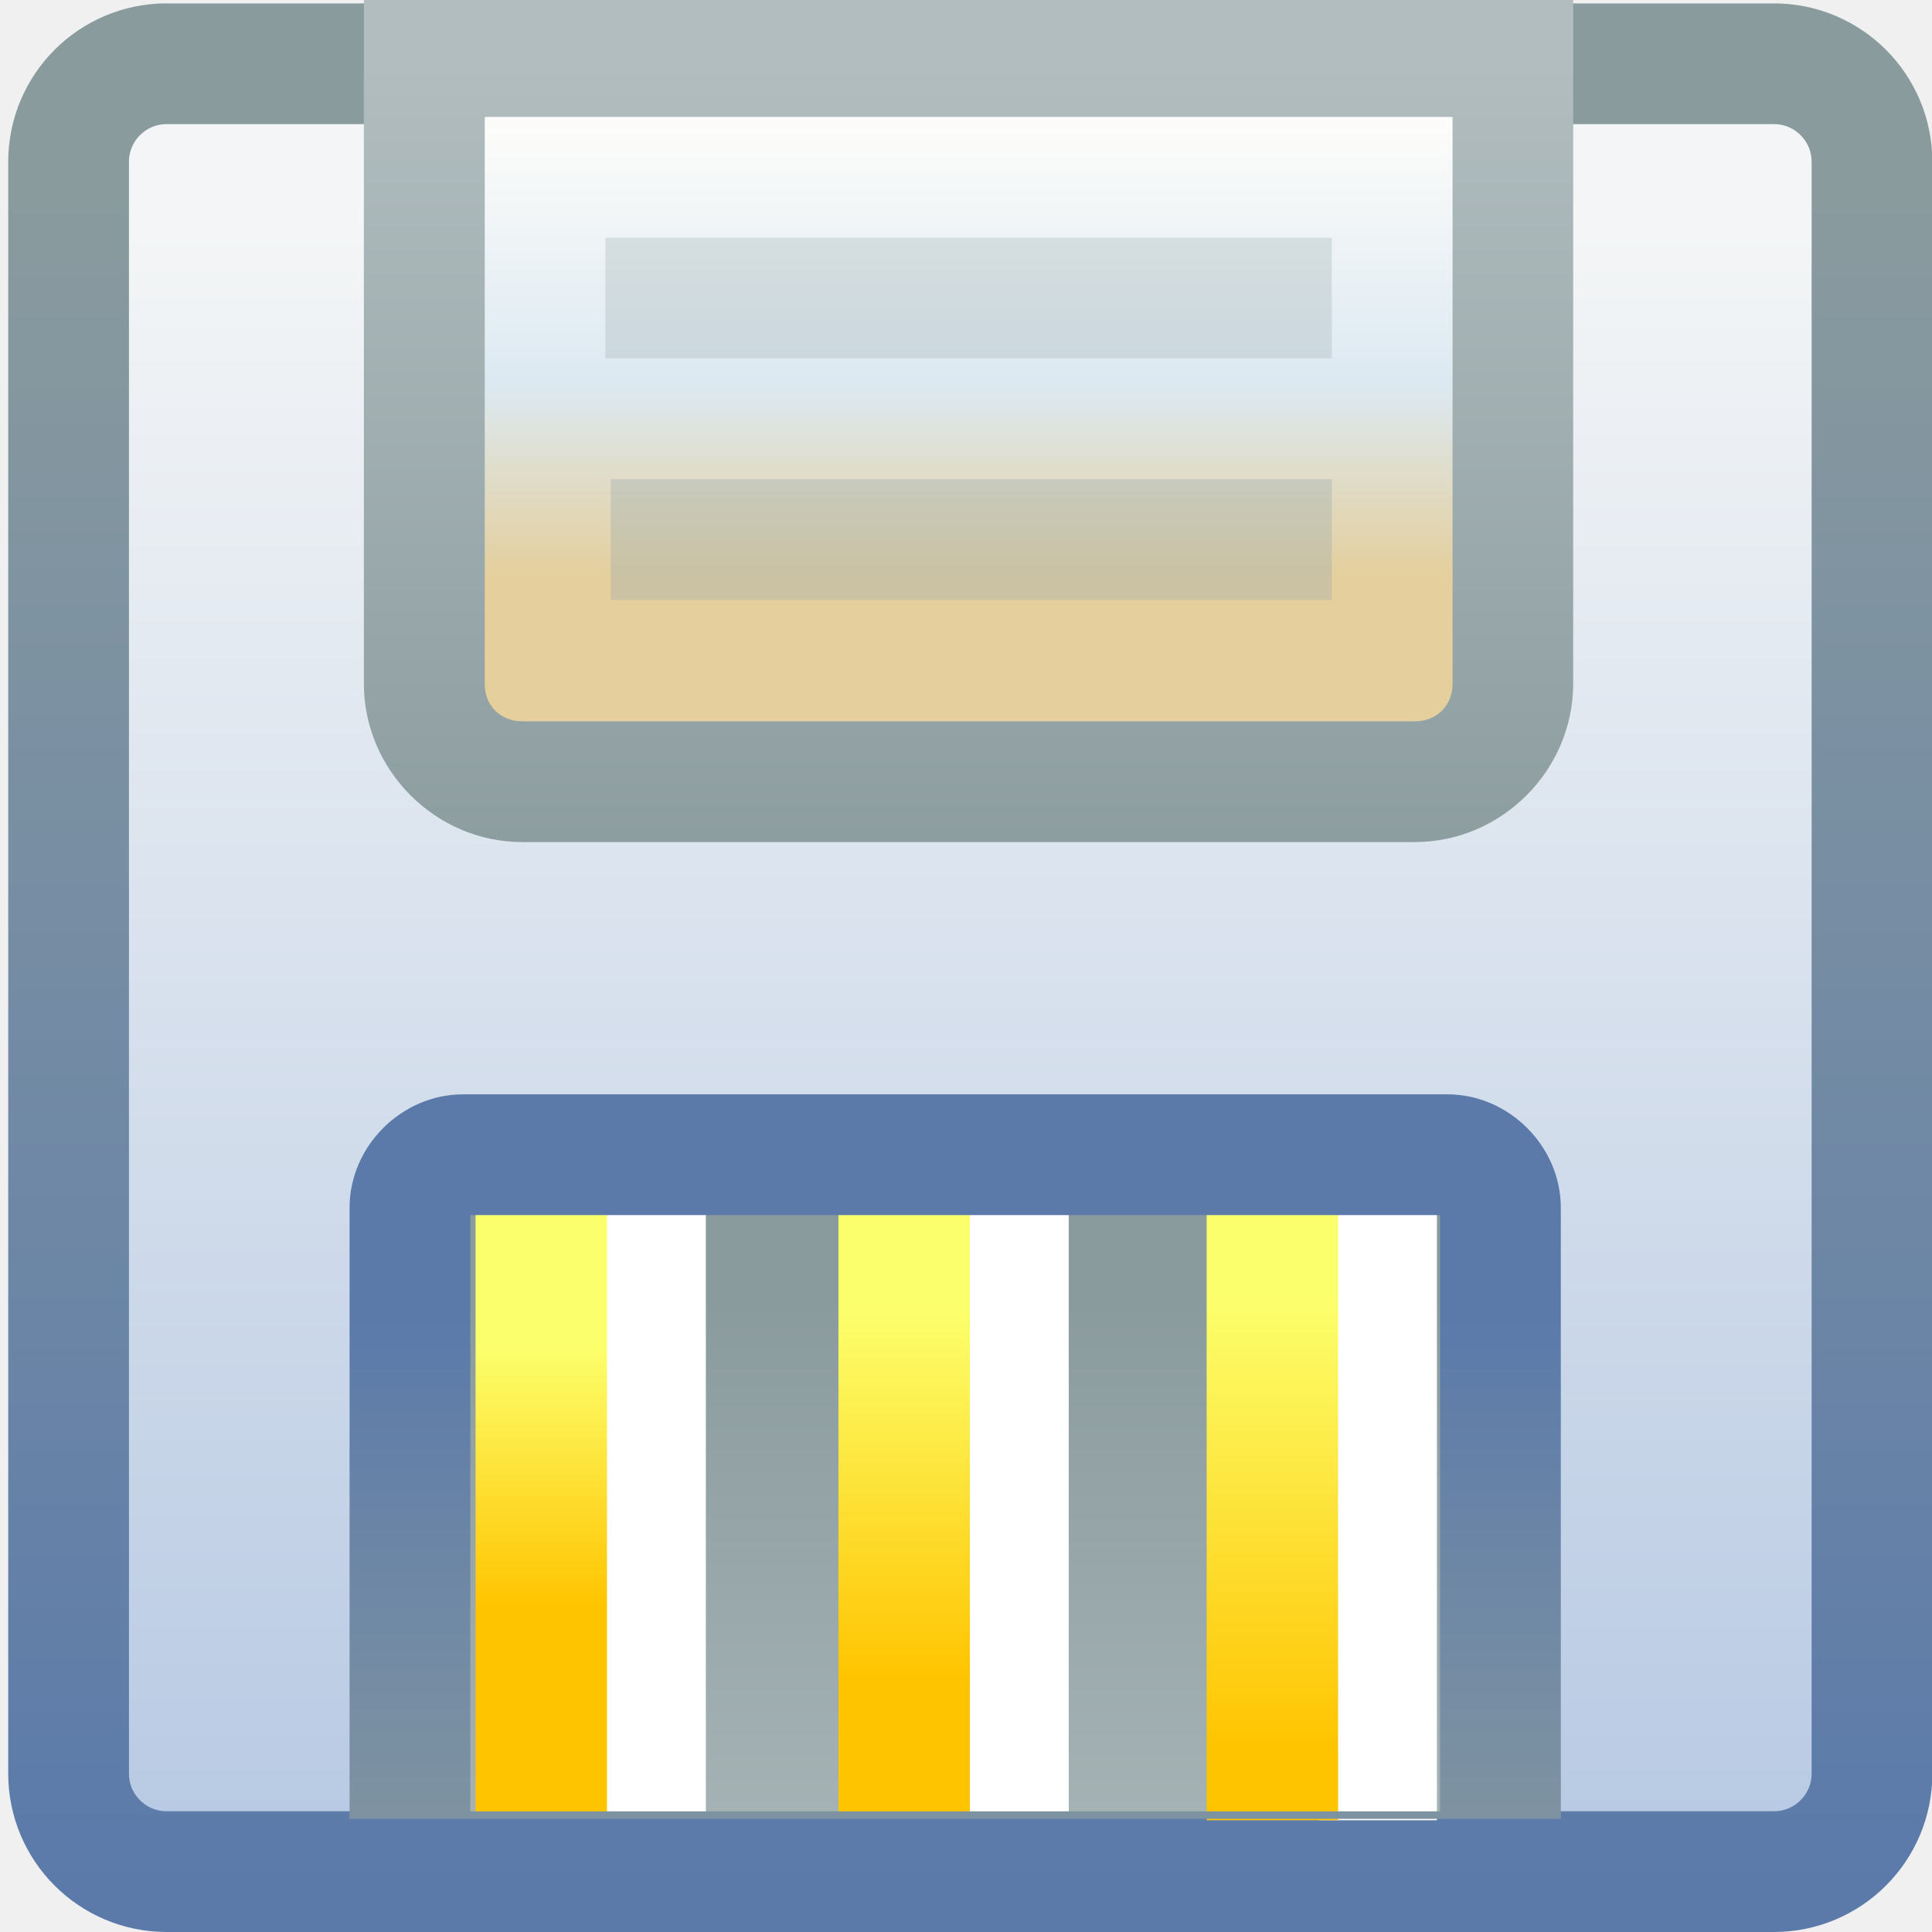
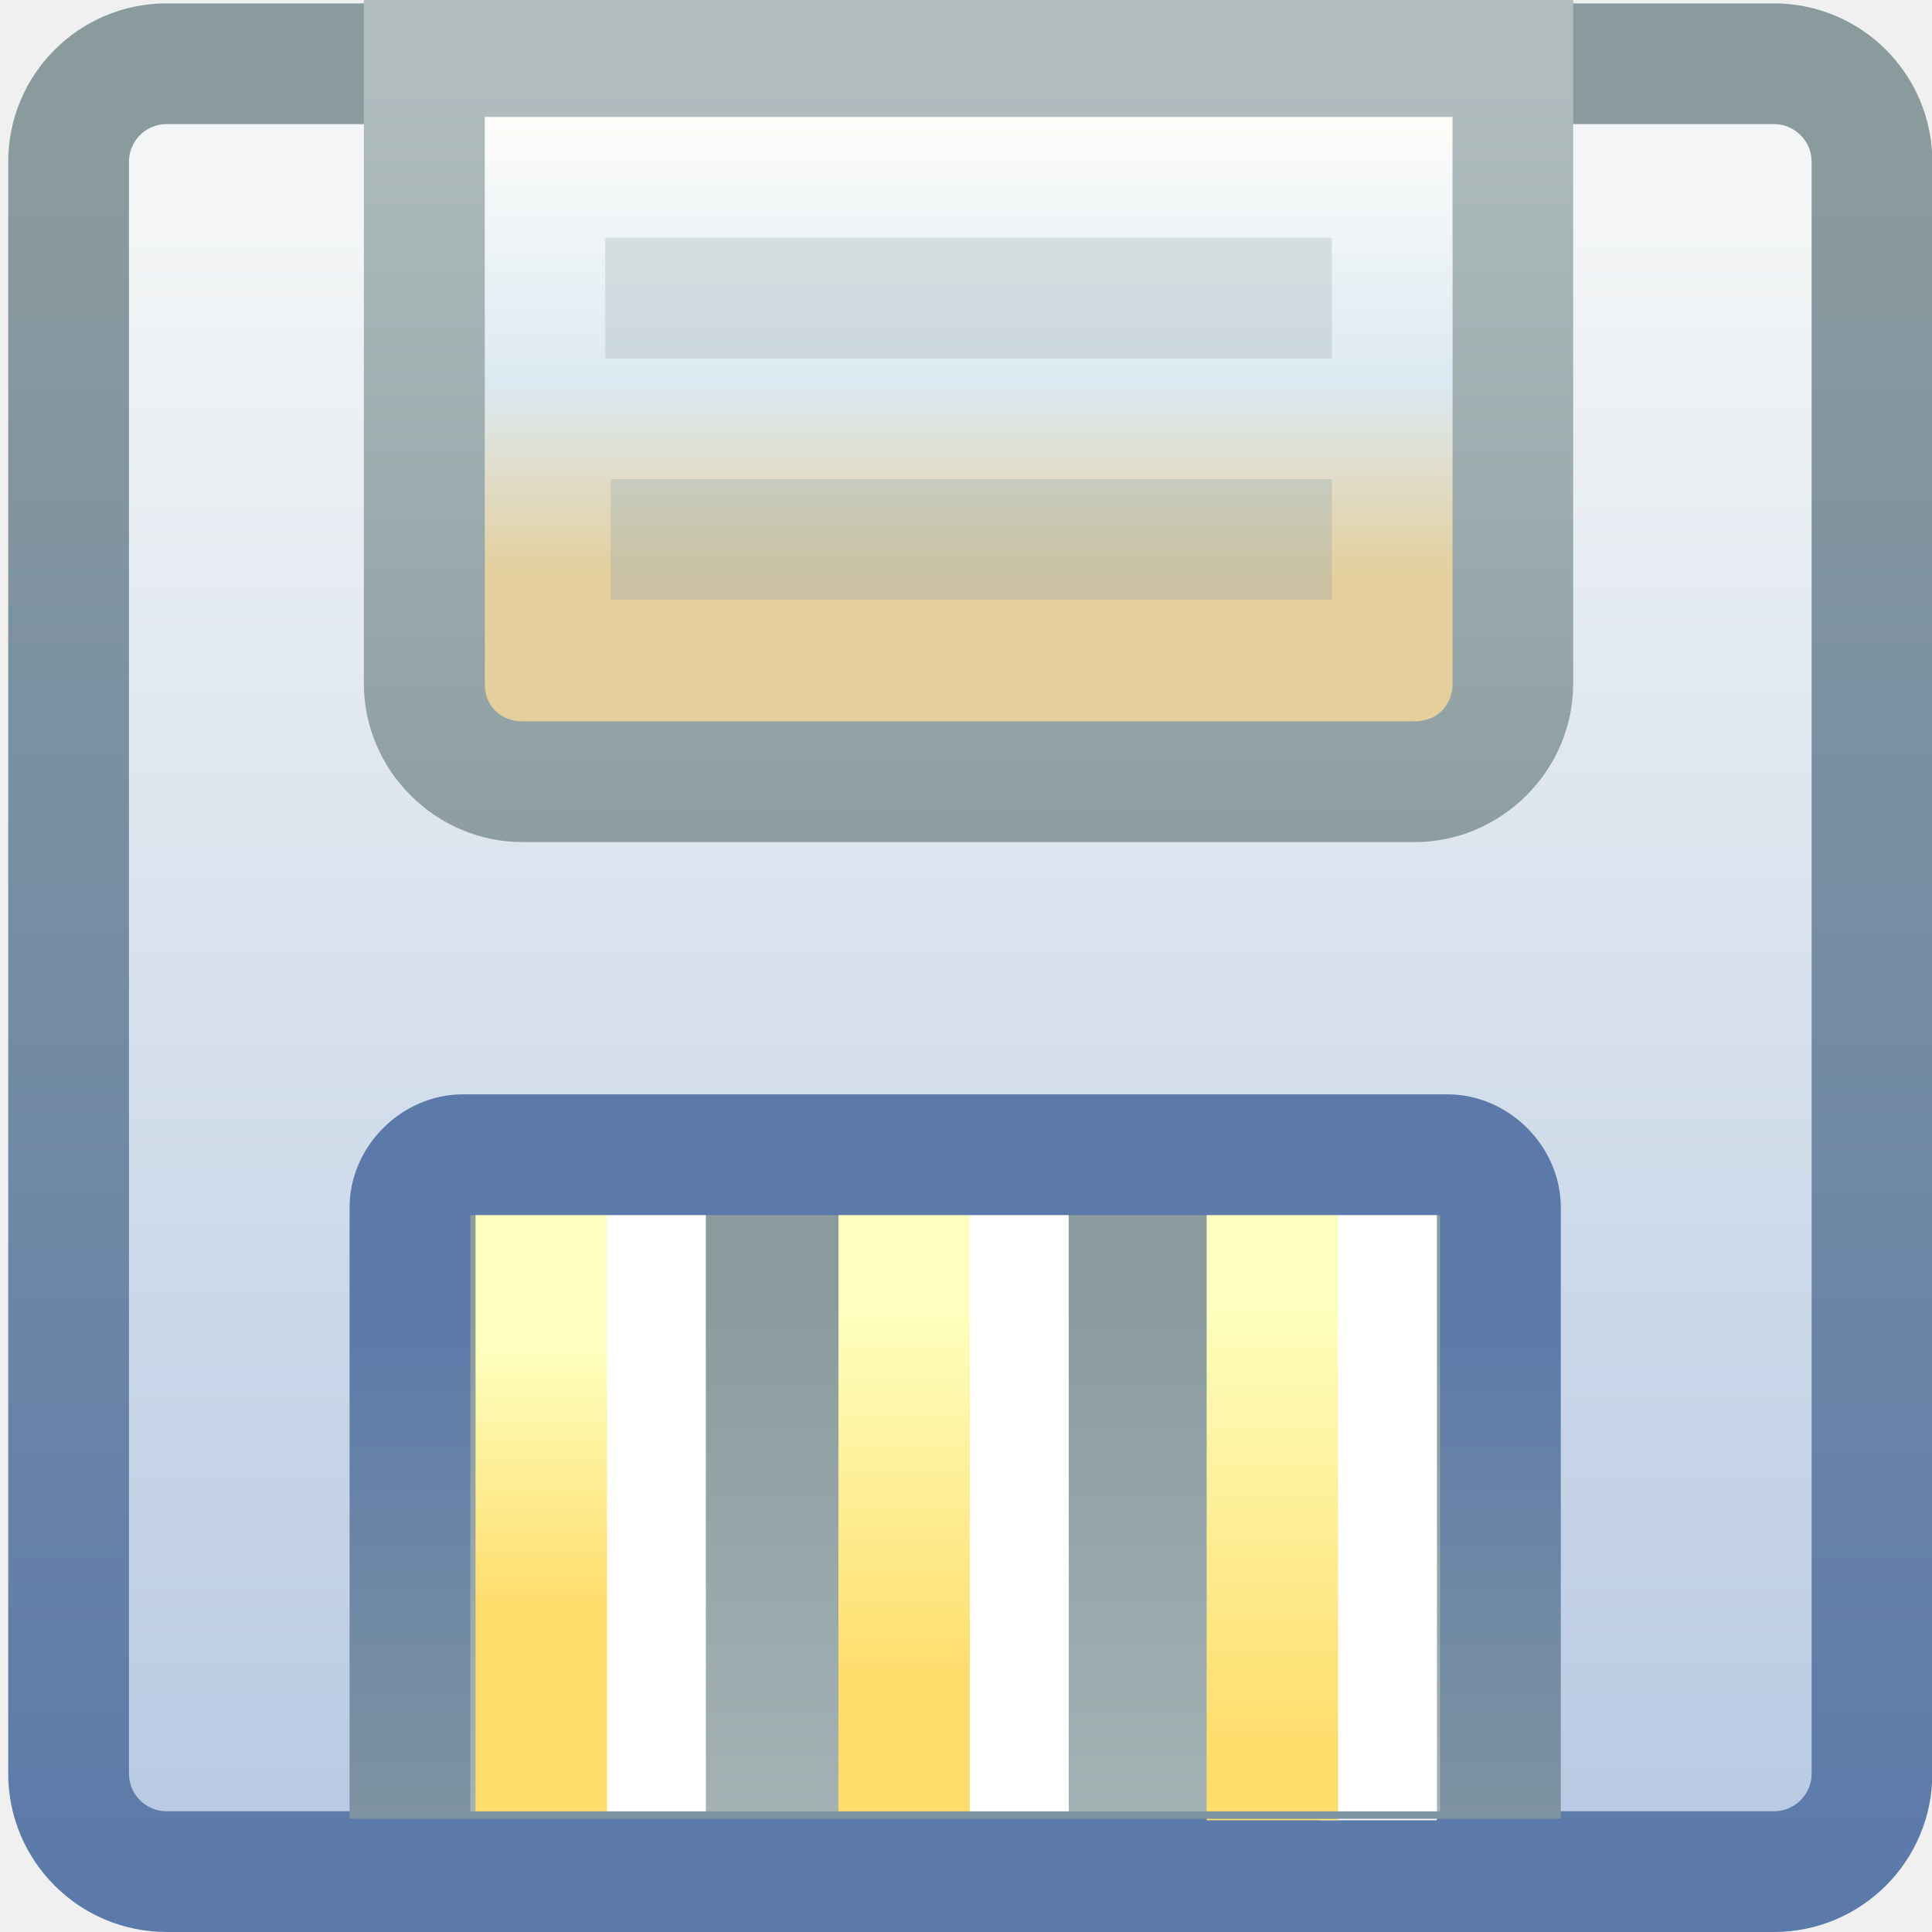
<svg xmlns="http://www.w3.org/2000/svg" xmlns:xlink="http://www.w3.org/1999/xlink" width="16" height="16" id="svg2" version="1.1">
  <defs id="defs4">
    <linearGradient id="linearGradient3985">
-       <stop style="stop-color:#fcff6c;stop-opacity:1" offset="0" id="stop3987" />
-       <stop style="stop-color:#ffc400;stop-opacity:1" offset="1" id="stop3989" />
-     </linearGradient>
-     <linearGradient id="linearGradient3049">
-       <stop id="stop3051" offset="0" style="stop-color:#e4cf9d;stop-opacity:1;" />
-       <stop style="stop-color:#dce9f2;stop-opacity:1" offset="0.415" id="stop3053" />
-       <stop id="stop3055" offset="1" style="stop-color:#fefdfa;stop-opacity:1" />
-     </linearGradient>
-     <linearGradient id="linearGradient4987">
-       <stop style="stop-color:#e4cf9d;stop-opacity:1;" offset="0" id="stop4989" />
-       <stop id="stop4997" offset="0.383" style="stop-color:#b5cef2;stop-opacity:1" />
-       <stop id="stop4995" offset="0.625" style="stop-color:#97b2d9;stop-opacity:1" />
-       <stop style="stop-color:#f8f8fc;stop-opacity:1" offset="1" id="stop4991" />
+       <stop style="stop-color:#feffbf;stop-opacity:1;" offset="0" id="stop3987" />
+       <stop style="stop-color:#ffdd6c;stop-opacity:1;" offset="1" id="stop3989" />
    </linearGradient>
    <linearGradient id="linearGradient4893">
      <stop style="stop-color:#b7c9e3;stop-opacity:1;" offset="0" id="stop4895" />
      <stop style="stop-color:#f3f5f6;stop-opacity:1" offset="1" id="stop4897" />
-     </linearGradient>
-     <linearGradient id="linearGradient4883">
-       <stop style="stop-color:#e4cf9d;stop-opacity:1;" offset="0" id="stop4885" />
-       <stop id="stop4891" offset="0.167" style="stop-color:#dce9f2;stop-opacity:1" />
-       <stop style="stop-color:#fefdfa;stop-opacity:1" offset="1" id="stop4887" />
    </linearGradient>
    <linearGradient id="linearGradient4780">
      <stop id="stop4782" offset="0" style="stop-color:#b1bdbf;stop-opacity:1" />
      <stop id="stop4784" offset="1" style="stop-color:#8a9b9e;stop-opacity:1" />
    </linearGradient>
    <linearGradient id="linearGradient4738">
      <stop style="stop-color:#8a9b9e;stop-opacity:1" offset="0" id="stop4740" />
      <stop style="stop-color:#5b7aaa;stop-opacity:1" offset="1" id="stop4742" />
    </linearGradient>
    <linearGradient xlink:href="#linearGradient4738" id="linearGradient4744" x1="29.587" y1="1037.924" x2="29.587" y2="1052.018" gradientUnits="userSpaceOnUse" gradientTransform="translate(-20,1.7382813e-5)" />
-     <linearGradient xlink:href="#linearGradient4780" id="linearGradient4858" gradientUnits="userSpaceOnUse" x1="29.587" y1="1037.924" x2="29.587" y2="1044.859" gradientTransform="translate(-6.609166,0)" />
    <linearGradient xlink:href="#linearGradient4893" id="linearGradient4899" x1="32.664" y1="1051.801" x2="32.664" y2="1038.272" gradientUnits="userSpaceOnUse" gradientTransform="translate(-20,1.7382813e-5)" />
-     <linearGradient xlink:href="#linearGradient4987" id="linearGradient3050" gradientUnits="userSpaceOnUse" x1="48" y1="1050.362" x2="48" y2="1046.362" gradientTransform="translate(-0.73097,8.623475)" />
-     <linearGradient xlink:href="#linearGradient3049" id="linearGradient3047" gradientUnits="userSpaceOnUse" gradientTransform="matrix(1,0,0,0.9402888,-6.609166,61.97204)" x1="29" y1="1042.435" x2="29" y2="1038.362" />
-     <linearGradient xlink:href="#linearGradient4987-9" id="linearGradient4993" x1="48" y1="1050.362" x2="48" y2="1046.362" gradientUnits="userSpaceOnUse" />
-     <linearGradient id="linearGradient4987-9">
-       <stop style="stop-color:#e4cf9d;stop-opacity:1;" offset="0" id="stop4989-9" />
-       <stop id="stop4997-2" offset="0.383" style="stop-color:#b5cef2;stop-opacity:1" />
-       <stop id="stop4995-8" offset="0.625" style="stop-color:#97b2d9;stop-opacity:1" />
-       <stop style="stop-color:#f8f8fc;stop-opacity:1" offset="1" id="stop4991-7" />
-     </linearGradient>
-     <linearGradient xlink:href="#linearGradient4738" id="linearGradient3859" x1="8.588" y1="14.366" x2="8.588" y2="8.885" gradientUnits="userSpaceOnUse" gradientTransform="translate(-1.016466,1038.395)" />
-     <linearGradient xlink:href="#linearGradient4738-4" id="linearGradient3859-8" x1="8.588" y1="14.366" x2="8.588" y2="8.885" gradientUnits="userSpaceOnUse" />
-     <linearGradient id="linearGradient4738-4">
-       <stop style="stop-color:#8a9b9e;stop-opacity:1" offset="0" id="stop4740-9" />
-       <stop style="stop-color:#5b7aaa;stop-opacity:1" offset="1" id="stop4742-4" />
-     </linearGradient>
    <linearGradient xlink:href="#linearGradient4780" id="linearGradient3913" x1="8.662" y1="1052.384" x2="8.662" y2="1046.109" gradientUnits="userSpaceOnUse" gradientTransform="translate(0,1.016466)" />
-     <linearGradient xlink:href="#linearGradient4780-4" id="linearGradient4858-2" gradientUnits="userSpaceOnUse" x1="29.587" y1="1037.924" x2="29.587" y2="1044.859" gradientTransform="translate(-5.740001,-5.760563)" />
    <linearGradient id="linearGradient4780-4">
      <stop id="stop4782-2" offset="0" style="stop-color:#b1bdbf;stop-opacity:1" />
      <stop id="stop4784-0" offset="1" style="stop-color:#8a9b9e;stop-opacity:1" />
    </linearGradient>
-     <linearGradient xlink:href="#linearGradient3049-1" id="linearGradient3047-5" gradientUnits="userSpaceOnUse" gradientTransform="matrix(1,0,0,0.9402888,-20,61.97204)" x1="29" y1="1042.435" x2="29" y2="1038.362" />
    <linearGradient id="linearGradient3049-1">
      <stop id="stop3051-4" offset="0" style="stop-color:#e4cf9d;stop-opacity:1;" />
      <stop style="stop-color:#dce9f2;stop-opacity:1" offset="0.415" id="stop3053-7" />
      <stop id="stop3055-7" offset="1" style="stop-color:#fefdfa;stop-opacity:1" />
    </linearGradient>
-     <linearGradient y2="1038.362" x2="29" y1="1042.435" x1="29" gradientTransform="matrix(1,0,0,0.9402888,-5.740001,56.21148)" gradientUnits="userSpaceOnUse" id="linearGradient3060" xlink:href="#linearGradient3049-1" />
    <linearGradient xlink:href="#linearGradient3049-1" id="linearGradient3981" gradientUnits="userSpaceOnUse" gradientTransform="matrix(1,0,0,0.9402888,-5.740001,56.21148)" x1="29" y1="1042.435" x2="29" y2="1038.362" />
    <linearGradient xlink:href="#linearGradient4780-4" id="linearGradient3983" gradientUnits="userSpaceOnUse" gradientTransform="translate(-5.740001,-5.760563)" x1="29.587" y1="1037.924" x2="29.587" y2="1044.859" />
    <linearGradient xlink:href="#linearGradient3985" id="linearGradient3991" x1="-56.69" y1="1056.214" x2="-56.69" y2="1060.761" gradientUnits="userSpaceOnUse" />
    <linearGradient xlink:href="#linearGradient3985" id="linearGradient4038" x1="-56.69" y1="1056.337" x2="-56.69" y2="1060.102" gradientUnits="userSpaceOnUse" />
    <linearGradient xlink:href="#linearGradient3985" id="linearGradient4046" x1="-56.69" y1="1056.713" x2="-56.69" y2="1059.35" gradientUnits="userSpaceOnUse" />
-     <linearGradient xlink:href="#linearGradient3985" id="linearGradient4054" x1="-56.658" y1="1056.985" x2="-56.658" y2="1060.48" gradientUnits="userSpaceOnUse" />
-     <linearGradient xlink:href="#linearGradient4738" id="linearGradient4057" gradientUnits="userSpaceOnUse" gradientTransform="translate(-1.016466,2.033)" x1="8.588" y1="14.366" x2="8.588" y2="8.885" />
    <linearGradient xlink:href="#linearGradient4738" id="linearGradient4064" gradientUnits="userSpaceOnUse" gradientTransform="translate(-1.016466,1038.395)" x1="8.588" y1="14.366" x2="8.588" y2="8.885" />
-     <linearGradient xlink:href="#linearGradient3985" id="linearGradient4066" gradientUnits="userSpaceOnUse" x1="-56.658" y1="1056.985" x2="-56.658" y2="1060.48" />
  </defs>
  <g id="layer1" style="display:inline" transform="translate(0,-1036.362)">
    <g id="g4990" transform="translate(-36.64918,0.40625)" />
    <rect style="fill:url(#linearGradient4899);fill-opacity:1;stroke:url(#linearGradient4744);stroke-opacity:1" id="rect3968" width="14.935" height="14.972" x="0.568" y="1036.89" rx="0.812" ry="0.812" />
    <rect style="fill:url(#linearGradient3913);fill-opacity:1;stroke:none;display:inline" id="rect3851-2" width="9.679" height="5.171" x="3.071" y="1046.219" rx="0.442" ry="0.442" />
    <g id="g3183" transform="matrix(0.8748343,0,0,0.992624,0.6937896,8.550615)">
      <g id="g3068" style="display:inline" transform="matrix(1,0,0,0.9466713,-54.66696,46.52256)">
        <g transform="matrix(1,0,0,0.8736768,9.244646,133.2896)" id="g3825">
          <rect transform="scale(-1,1)" ry="0" y="1055.148" x="-58.232" height="6.329" width="1.12" id="rect3100-4-2" style="fill:#ffffff;fill-opacity:1;stroke:none;display:inline" />
          <rect transform="scale(-1,1)" ry="0" y="1055.148" x="-57.296" height="6.329" width="1.244" id="rect3100-4-2-5" style="fill:url(#linearGradient3991);fill-opacity:1;stroke:none;display:inline" />
        </g>
        <g transform="matrix(1,0,0,0.866246,5.75896,141.1302)" id="g3825-1" style="display:inline">
          <rect transform="scale(-1,1)" ry="0" y="1055.148" x="-58.232" height="6.329" width="1.12" id="rect3100-4-2-6" style="fill:#ffffff;fill-opacity:1;stroke:none;display:inline" />
          <rect transform="scale(-1,1)" ry="0" y="1055.148" x="-57.296" height="6.329" width="1.244" id="rect3100-4-2-5-4" style="fill:url(#linearGradient4038);fill-opacity:1;stroke:none;display:inline" />
        </g>
        <g transform="matrix(1,0,0,0.866246,2.323791,141.1302)" id="g3825-1-7" style="display:inline">
          <rect transform="scale(-1,1)" ry="0" y="1055.148" x="-58.232" height="6.329" width="1.12" id="rect3100-4-2-6-6" style="fill:#ffffff;fill-opacity:1;stroke:none;display:inline" />
          <rect transform="scale(-1,1)" ry="0" y="1055.148" x="-57.296" height="6.329" width="1.244" id="rect3100-4-2-5-4-1" style="fill:url(#linearGradient4046);fill-opacity:1;stroke:none;display:inline" />
        </g>
      </g>
    </g>
    <path style="font-size:medium;font-style:normal;font-variant:normal;font-weight:normal;font-stretch:normal;text-indent:0;text-align:start;text-decoration:none;line-height:normal;letter-spacing:normal;word-spacing:normal;text-transform:none;direction:ltr;block-progression:tb;writing-mode:lr-tb;text-anchor:start;baseline-shift:baseline;color:#000000;fill:url(#linearGradient4064);fill-opacity:1;stroke:none;stroke-width:1;marker:none;visibility:visible;display:inline;overflow:visible;enable-background:accumulate;font-family:Sans;-inkscape-font-specification:Sans" d="m 3.833,1045.425 c -0.507,0 -0.938,0.43 -0.938,0.938 l 0,5.062 10.031,0 0,-5.062 c 0,-0.507 -0.43,-0.938 -0.938,-0.938 z m 0.062,1 8.031,0 0,4.938 -8.031,0 z" id="rect3851" />
    <g id="g3974" transform="translate(-14.23052,4.728776)">
      <rect ry="0.764" rx="0.812" y="1032.102" x="17.952" height="5.904" width="8.808" id="rect3968-9-1-4" style="fill:url(#linearGradient3981);fill-opacity:1;stroke:none;display:inline" />
      <path id="rect3968-9-4" d="m 17.244,1031.602 0,5.693 c 0,0.718 0.594,1.312 1.312,1.312 l 7.391,0 c 0.718,0 1.312,-0.594 1.312,-1.312 l 0,-5.693 z m 9.016,1 0,4.693 c 0,0.182 -0.131,0.312 -0.312,0.312 l -7.391,0 c -0.182,0 -0.314,-0.131 -0.312,-0.312 l 0,-4.693 z" style="font-size:medium;font-style:normal;font-variant:normal;font-weight:normal;font-stretch:normal;text-indent:0;text-align:start;text-decoration:none;line-height:normal;letter-spacing:normal;word-spacing:normal;text-transform:none;direction:ltr;block-progression:tb;writing-mode:lr-tb;text-anchor:start;baseline-shift:baseline;color:#000000;fill:url(#linearGradient3983);fill-opacity:1;stroke:none;stroke-width:1;marker:none;visibility:visible;display:inline;overflow:visible;enable-background:accumulate;font-family:Sans;-inkscape-font-specification:Sans" />
      <g transform="translate(-25.74,-4.760363)" id="g4953-2" style="display:inline">
        <rect transform="matrix(0,1,-1,0,0,0)" y="-51" x="1040.362" height="5.972" width="1" id="rect4963-5-2" style="opacity:0.35;fill:#9baaac;fill-opacity:1;stroke:none;display:inline" />
        <rect transform="matrix(0,1,-1,0,0,0)" y="-51" x="1038.362" height="6.016" width="1" id="rect4963-5-7-3" style="opacity:0.35;fill:#a6b4b6;fill-opacity:1;stroke:none;display:inline" />
      </g>
    </g>
  </g>
</svg>
